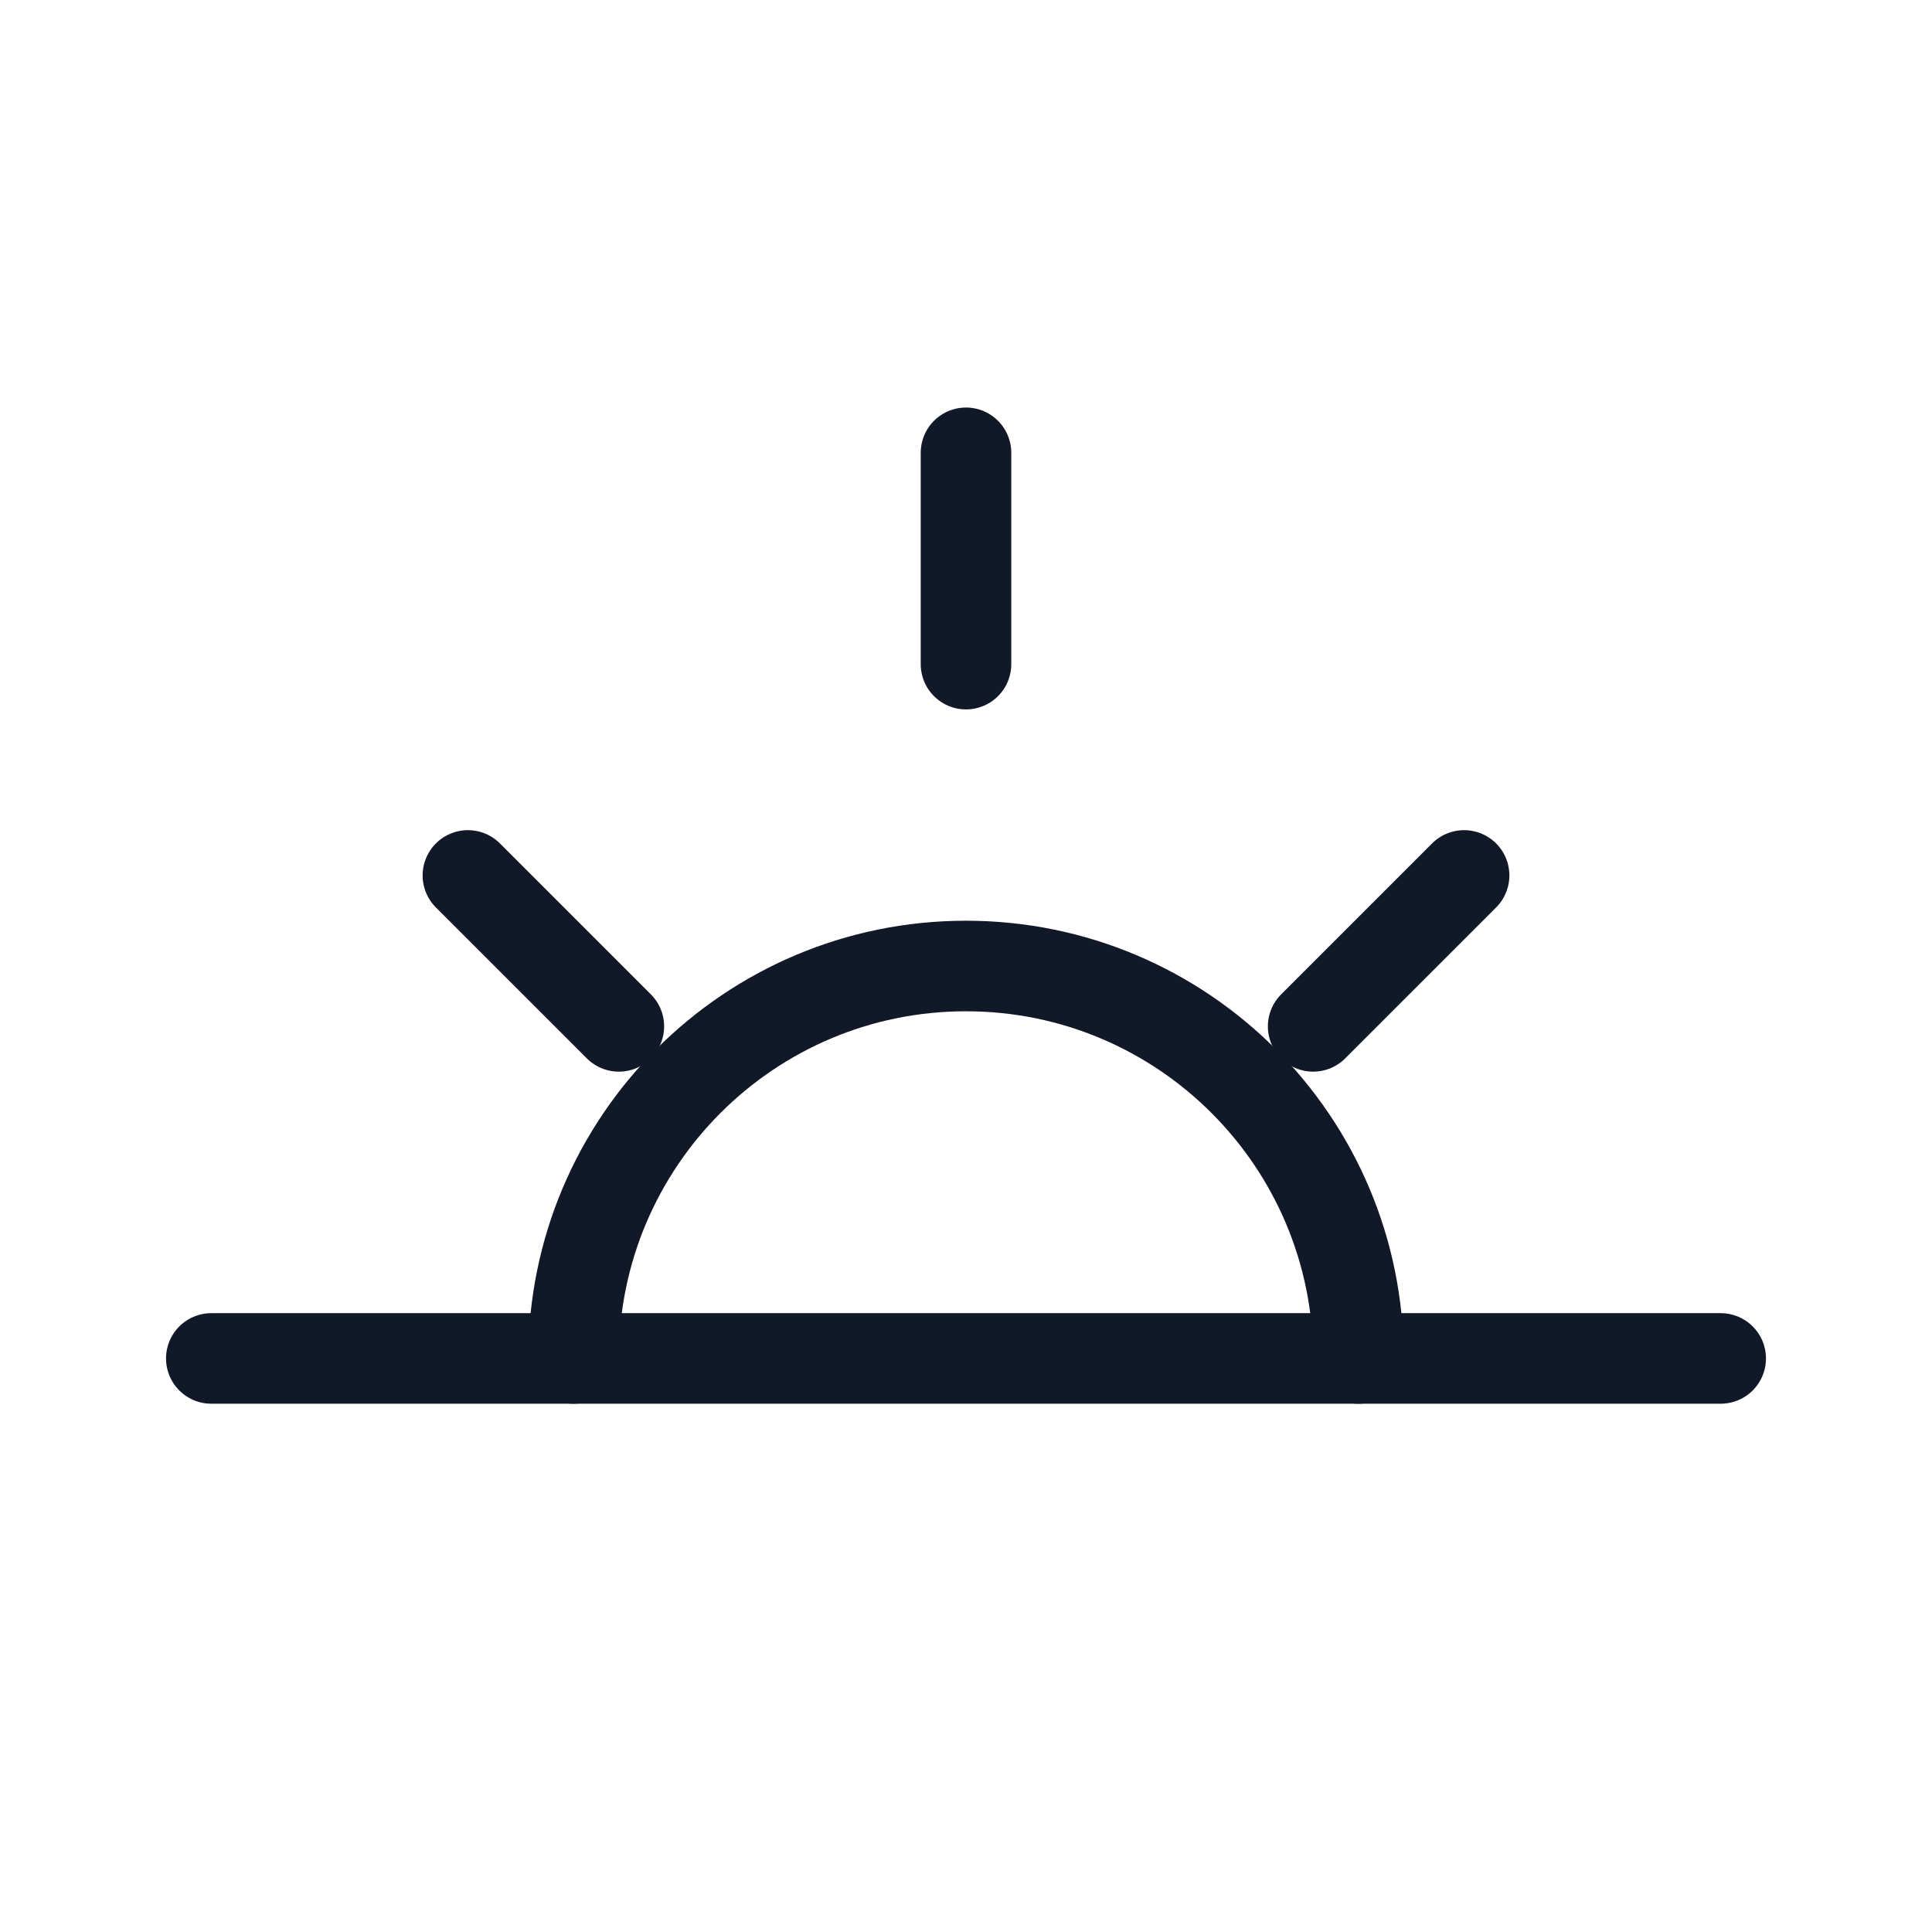
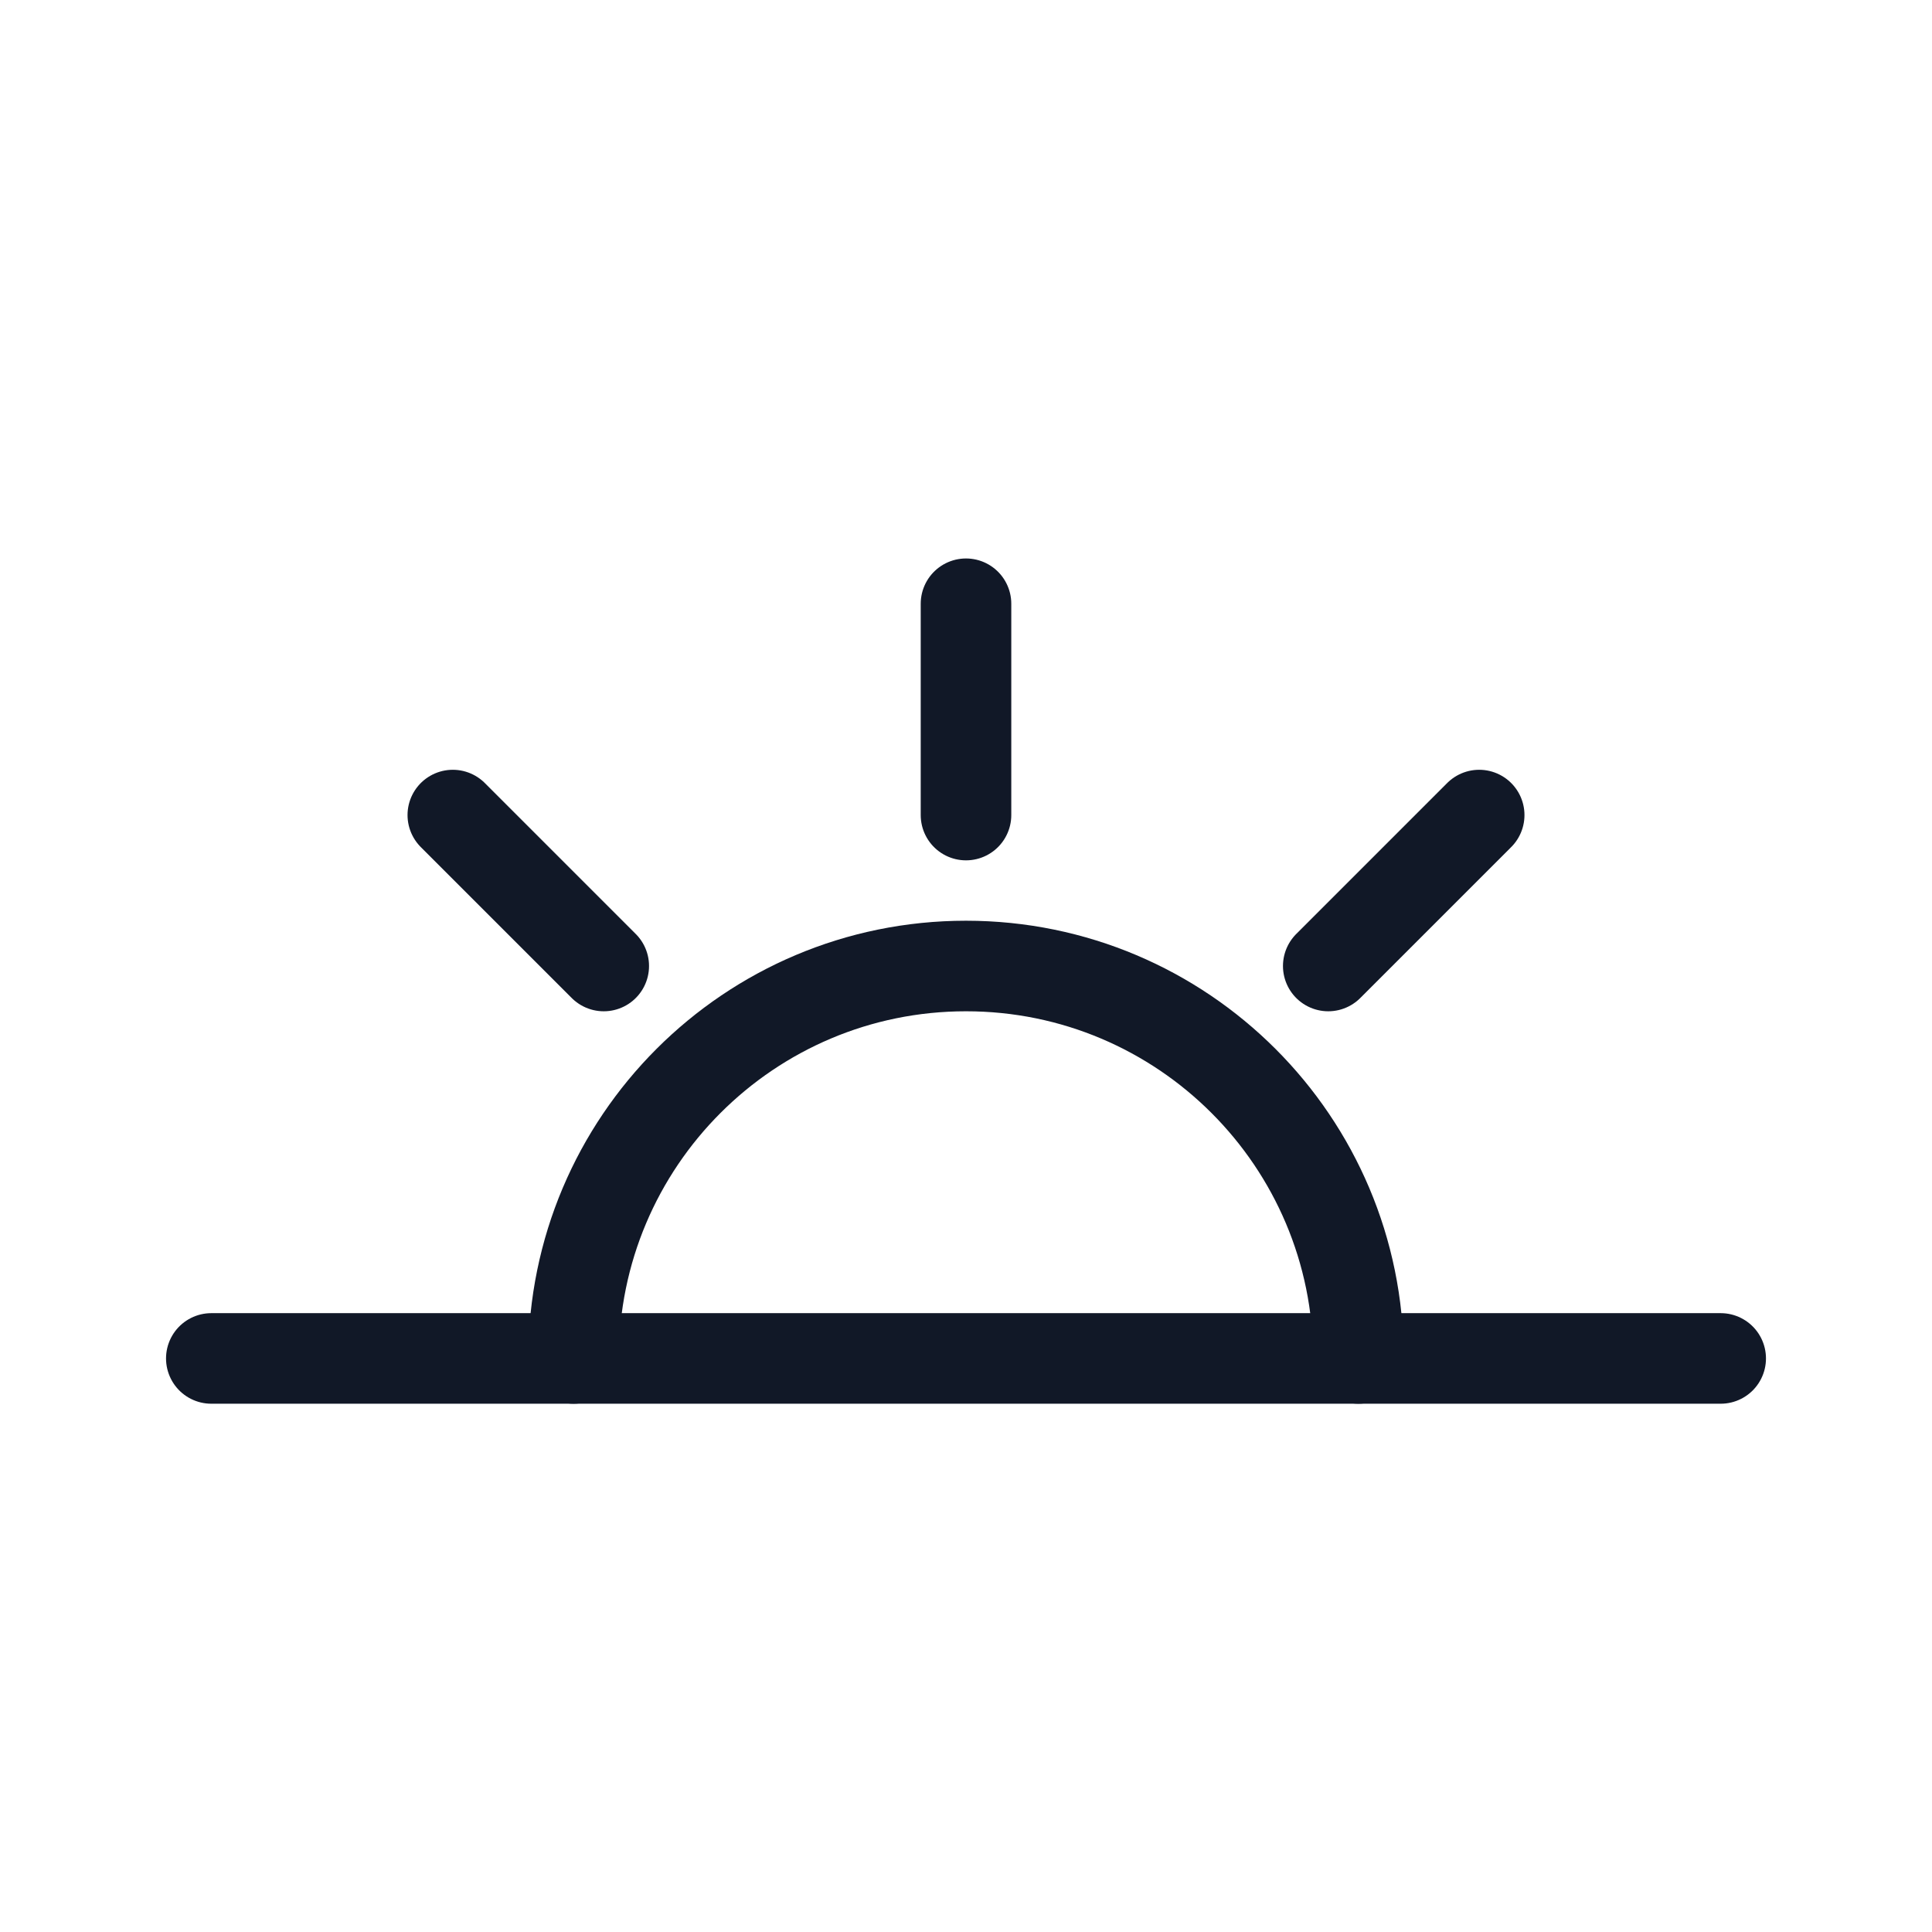
<svg xmlns="http://www.w3.org/2000/svg" viewBox="0 0 64 64" fill="none" stroke="#111827" stroke-width="3" stroke-linecap="round" stroke-linejoin="round">
  <path d="M7 45h50" />
  <path d="M19 45a13 13 0 0 1 26 0" />
-   <path d="M32 15v7" />
-   <path d="M15.5 29l5 5" />
-   <path d="M48.5 29l-5 5" />
+   <path d="M32 20v7" />
+   <path d="M15 27l5 5" />
+   <path d="M49 27l-5 5" />
</svg>
